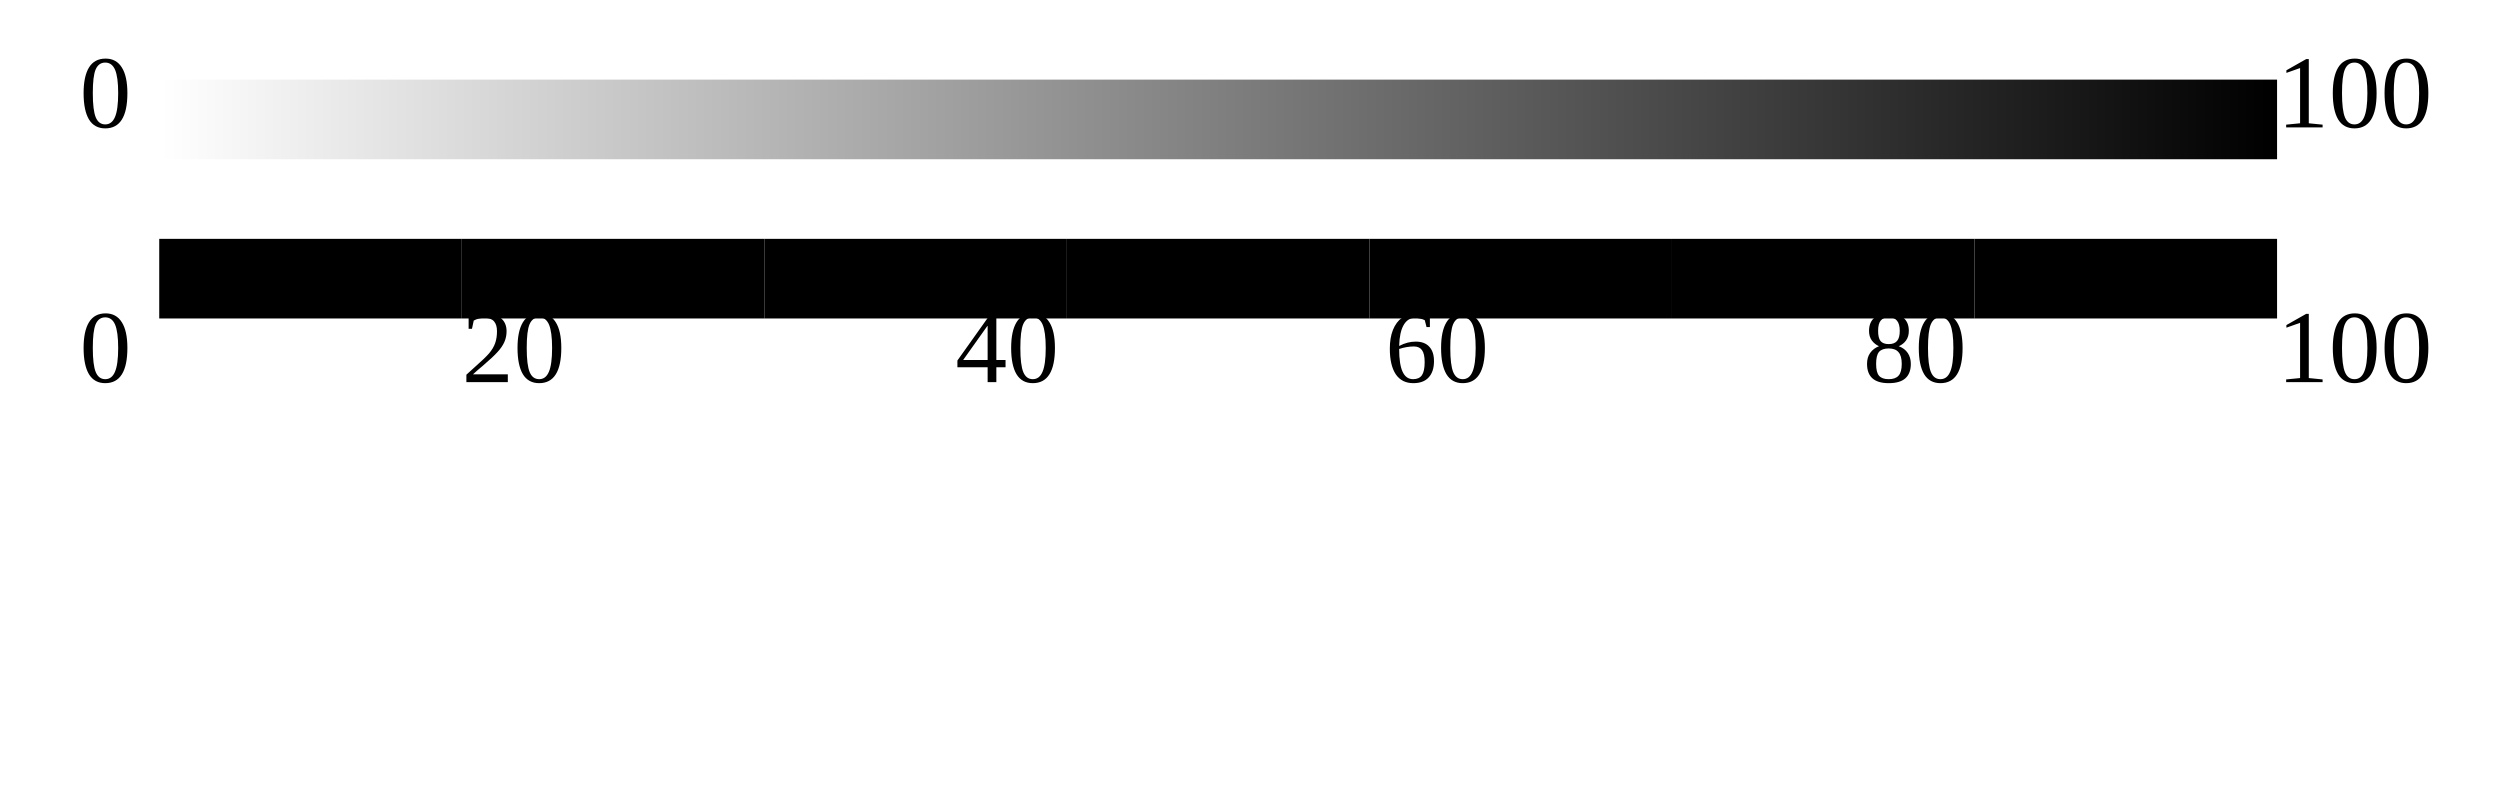
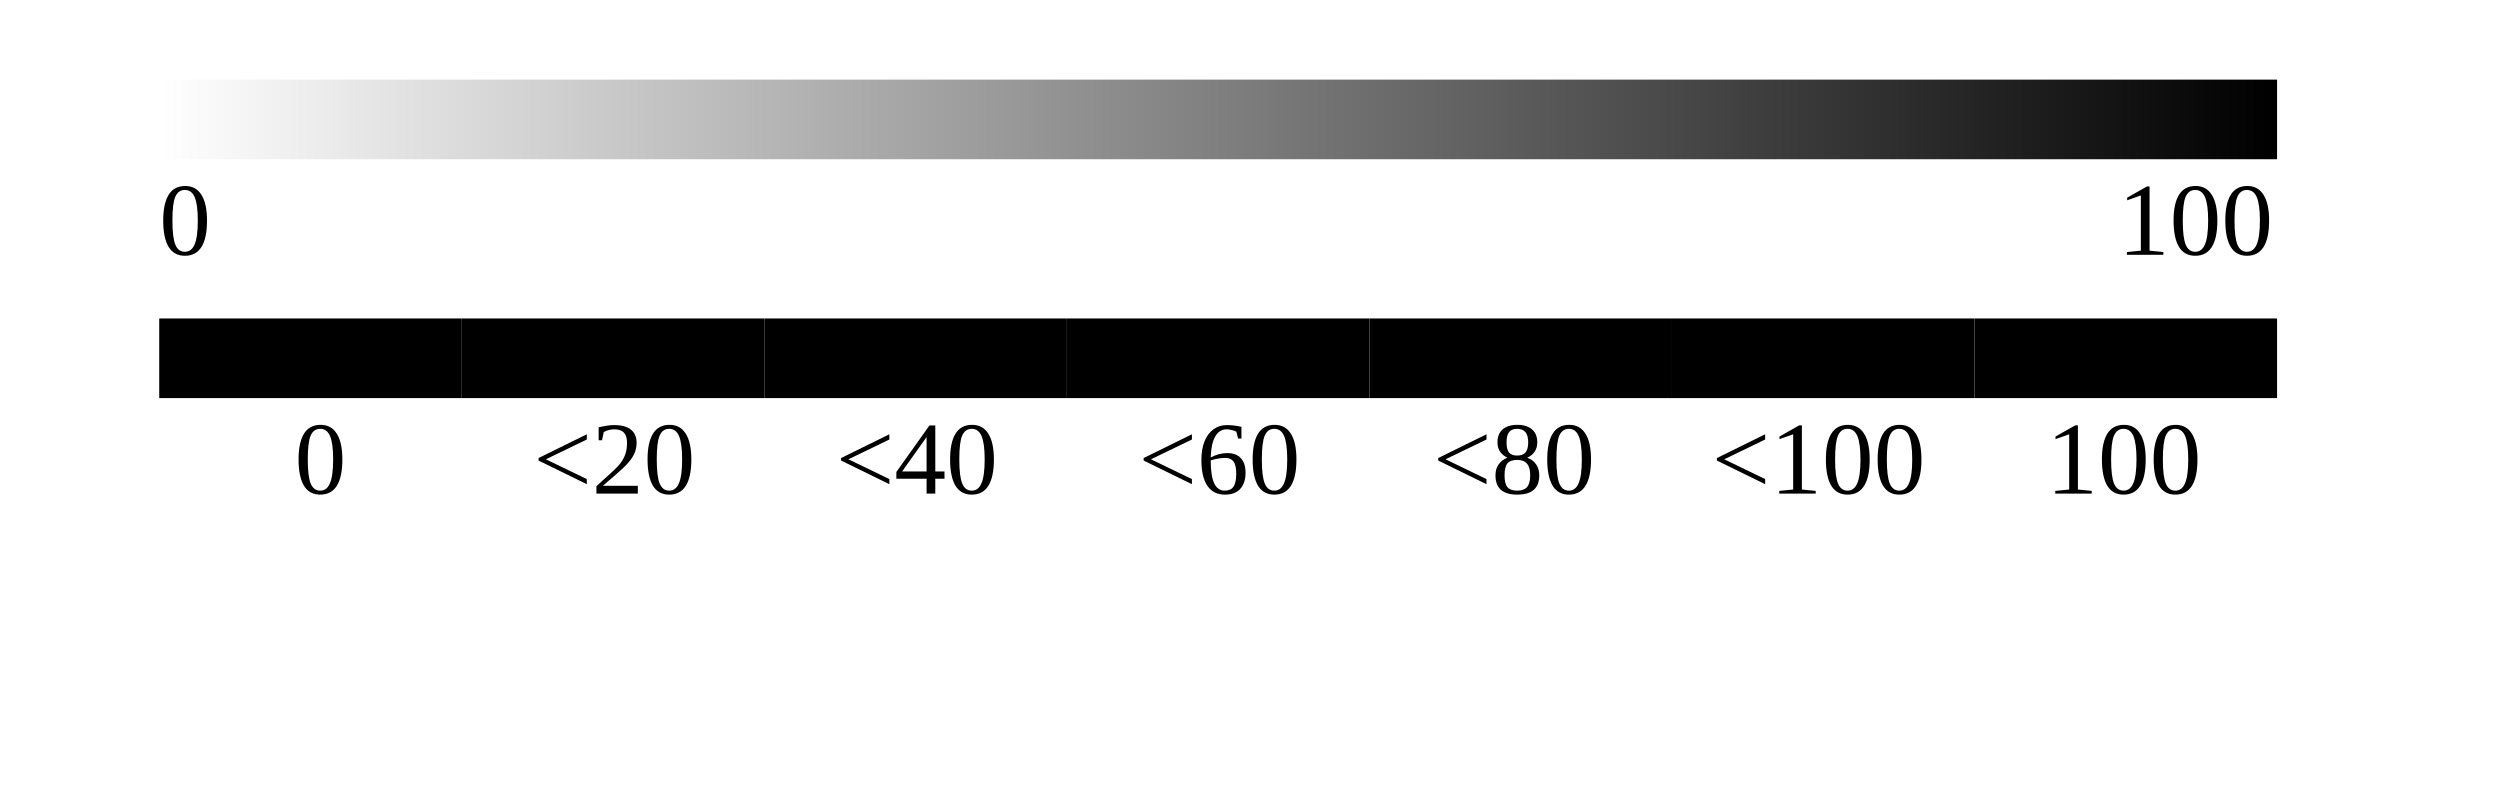
<svg xmlns="http://www.w3.org/2000/svg" version="1.1" width="314" height="100">
  <defs>
    <linearGradient id="grad1" x1="0%" y1="0%" x2="100%" y2="0%">
      <stop offset="0%" style="stop-color:rgb(255,255,255);stop-opacity:1" />
      <stop id="gd1" offset="100%" style="stop-color:rgb($gradient);stop-opacity:1" />
    </linearGradient>
  </defs>
  <g>
    <rect x="20" y="10" width="266" height="10" fill="url(#grad1)" />
-     <text x="10" y="16" alignment-baseline="middle" style="font-size: 13px">0</text>
-     <text x="286" y="16" alignment-baseline="middle" style="font-size: 13px">100</text>
+     <text x="20" y="32" alignment-baseline="middle" style="font-size: 13px">0</text>
+     <text x="266" y="32" alignment-baseline="middle" style="font-size: 13px">100</text>
  </g>
-   <g id="colorbar">
+   <g id="colorbar" transform="translate(0,10)">
    <rect id="cb1" x="20" y="30" width="38" height="10" fill="$cb_1" />
    <rect id="cb2" x="58" y="30" width="38" height="10" fill="$cb_2" />
    <rect id="cb3" x="96" y="30" width="38" height="10" fill="$cb_3" />
    <rect id="cb4" x="134" y="30" width="38" height="10" fill="$cb_4" />
    <rect id="cb5" x="172" y="30" width="38" height="10" fill="$cb_5" />
    <rect id="cb6" x="210" y="30" width="38" height="10" fill="$cb_6" />
    <rect id="cb7" x="248" y="30" width="38" height="10" fill="$cb_7" />
-     <text x="10" y="48" alignment-baseline="middle" style="font-size: 13px">0</text>
-     <text x="58" y="48" alignment-baseline="middle" style="font-size: 13px">20</text>
-     <text x="120" y="48" alignment-baseline="middle" style="font-size: 13px">40</text>
-     <text x="174" y="48" alignment-baseline="middle" style="font-size: 13px">60</text>
-     <text x="234" y="48" alignment-baseline="middle" style="font-size: 13px">80</text>
-     <text x="286" y="48" alignment-baseline="middle" style="font-size: 13px">100</text>
+     <text x="37" y="52" alignment-baseline="middle" style="font-size: 13px">0</text>
+     <text x="67" y="52" alignment-baseline="middle" style="font-size: 13px">&lt;20</text>
+     <text x="105" y="52" alignment-baseline="middle" style="font-size: 13px">&lt;40</text>
+     <text x="143" y="52" alignment-baseline="middle" style="font-size: 13px">&lt;60</text>
+     <text x="180" y="52" alignment-baseline="middle" style="font-size: 13px">&lt;80</text>
+     <text x="215" y="52" alignment-baseline="middle" style="font-size: 13px">&lt;100</text>
+     <text x="257" y="52" alignment-baseline="middle" style="font-size: 13px">100</text>
  </g>
</svg>
